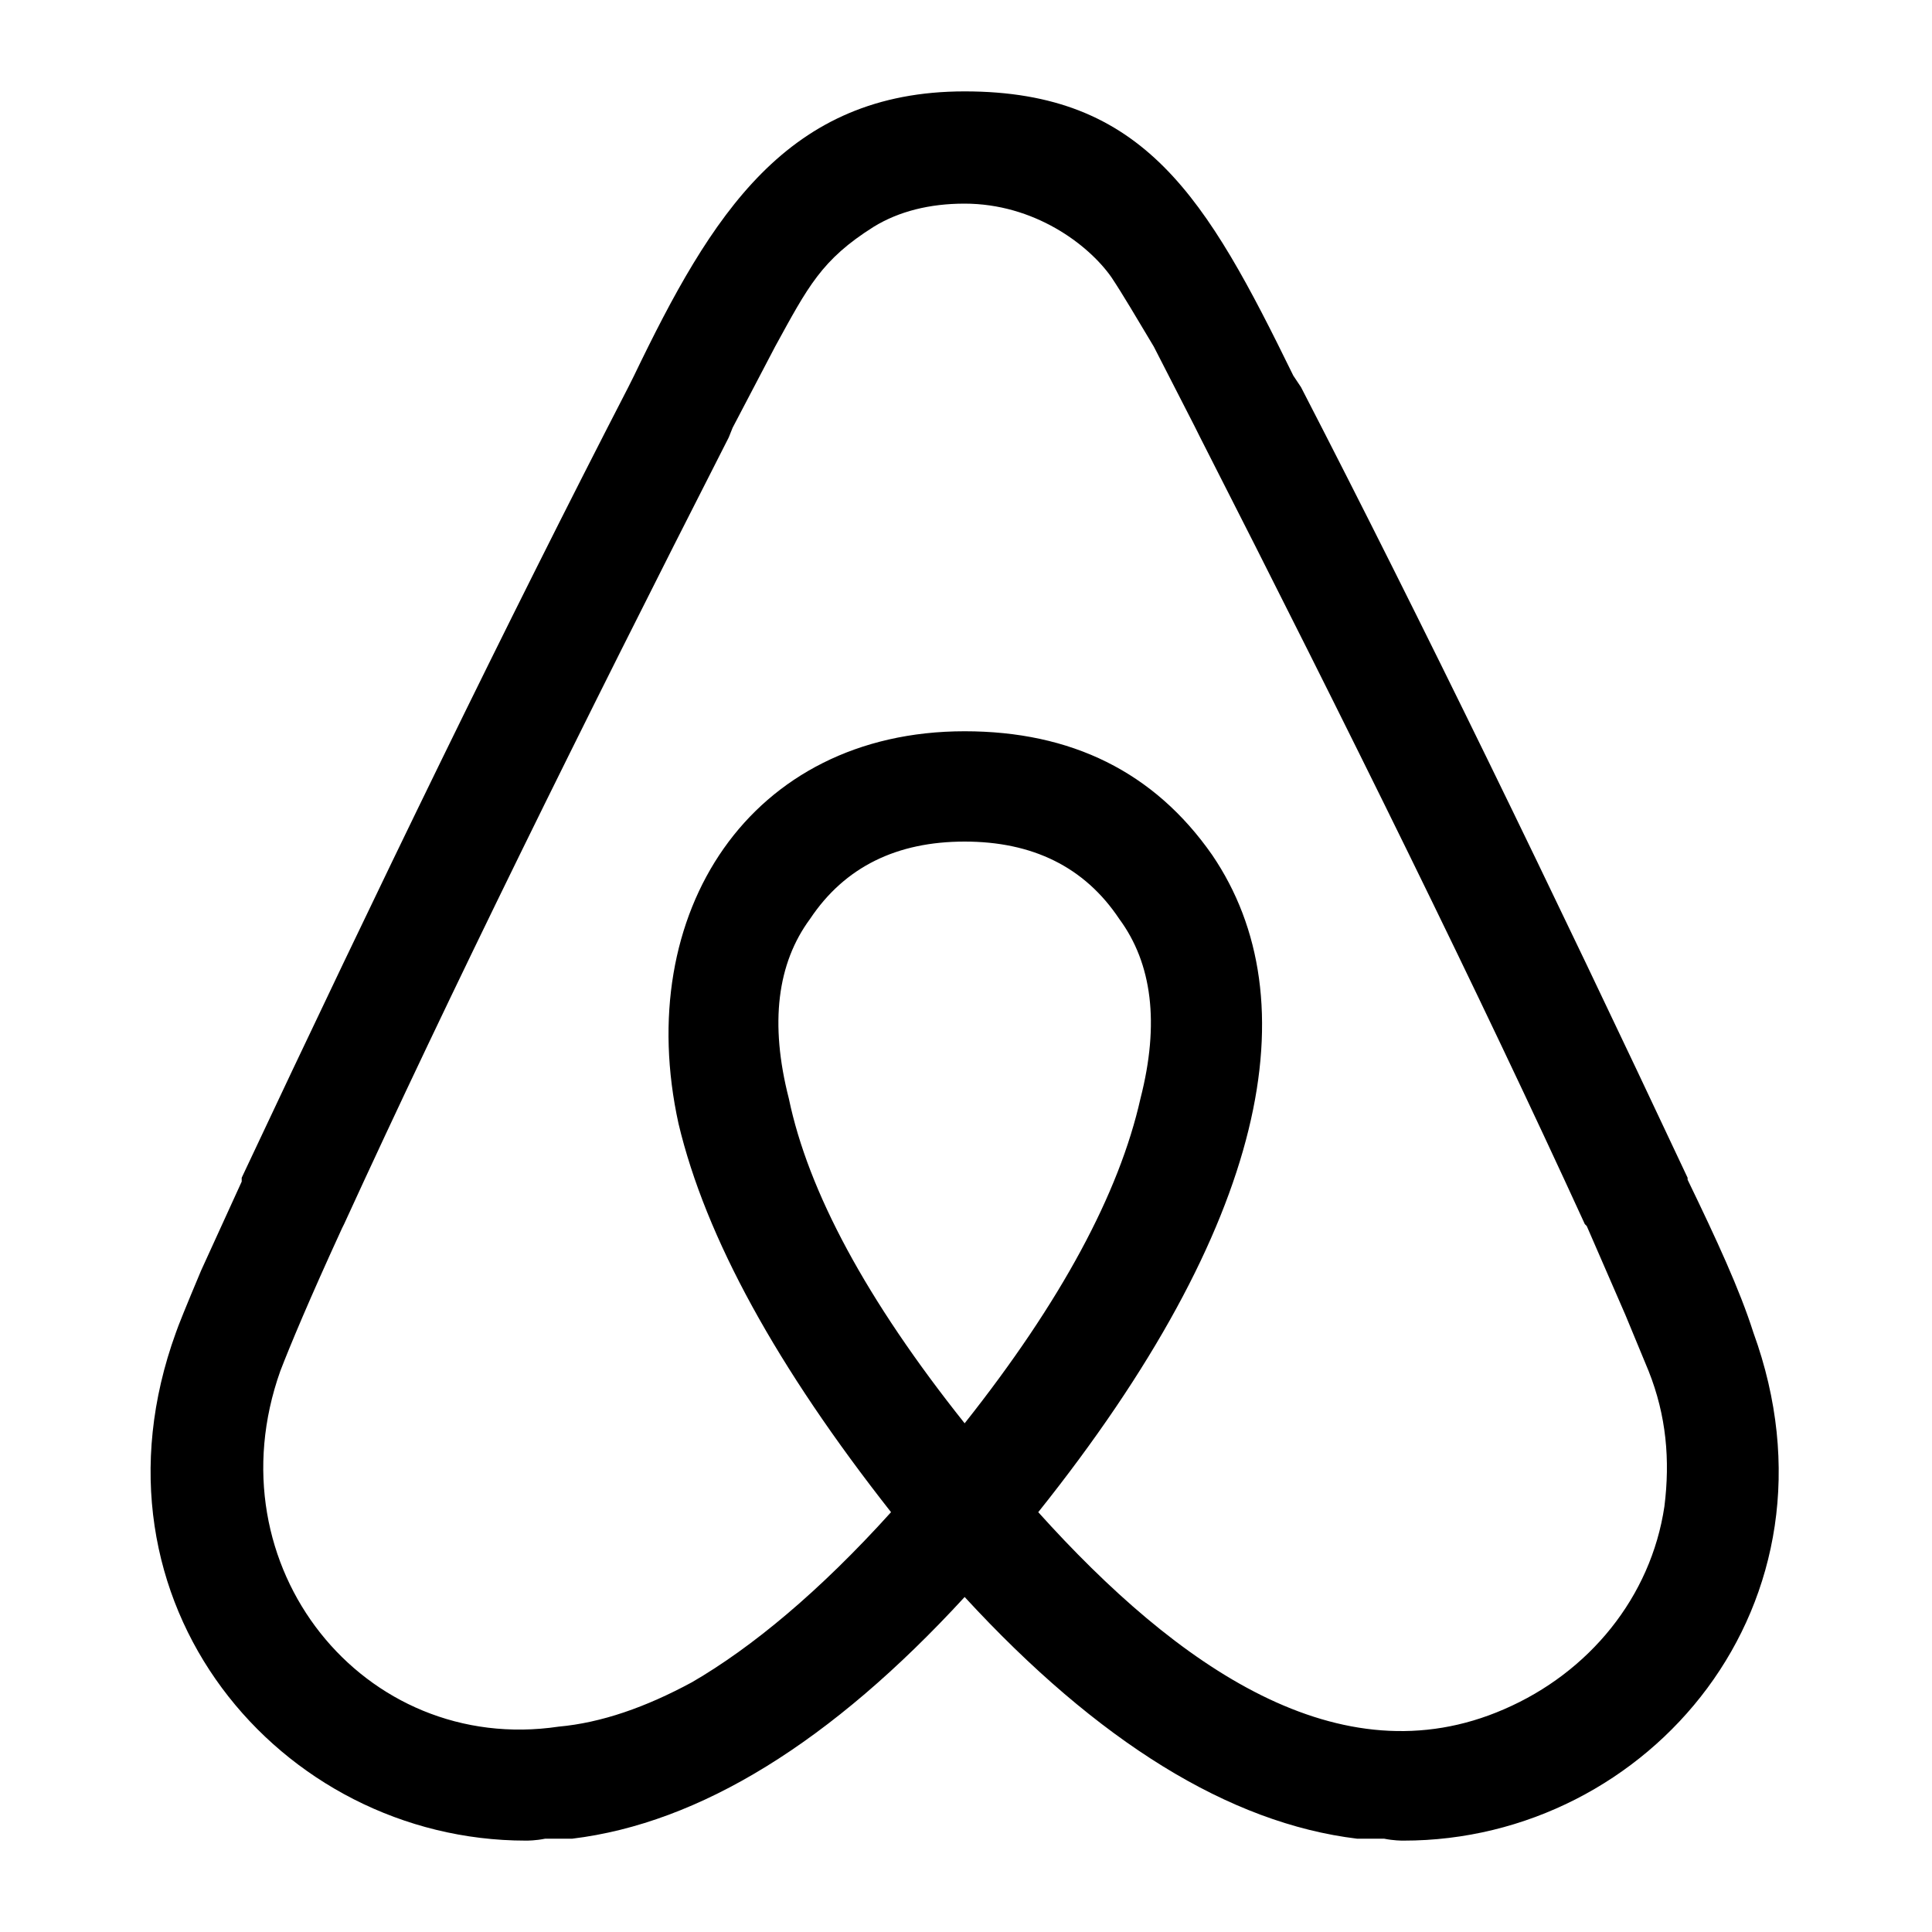
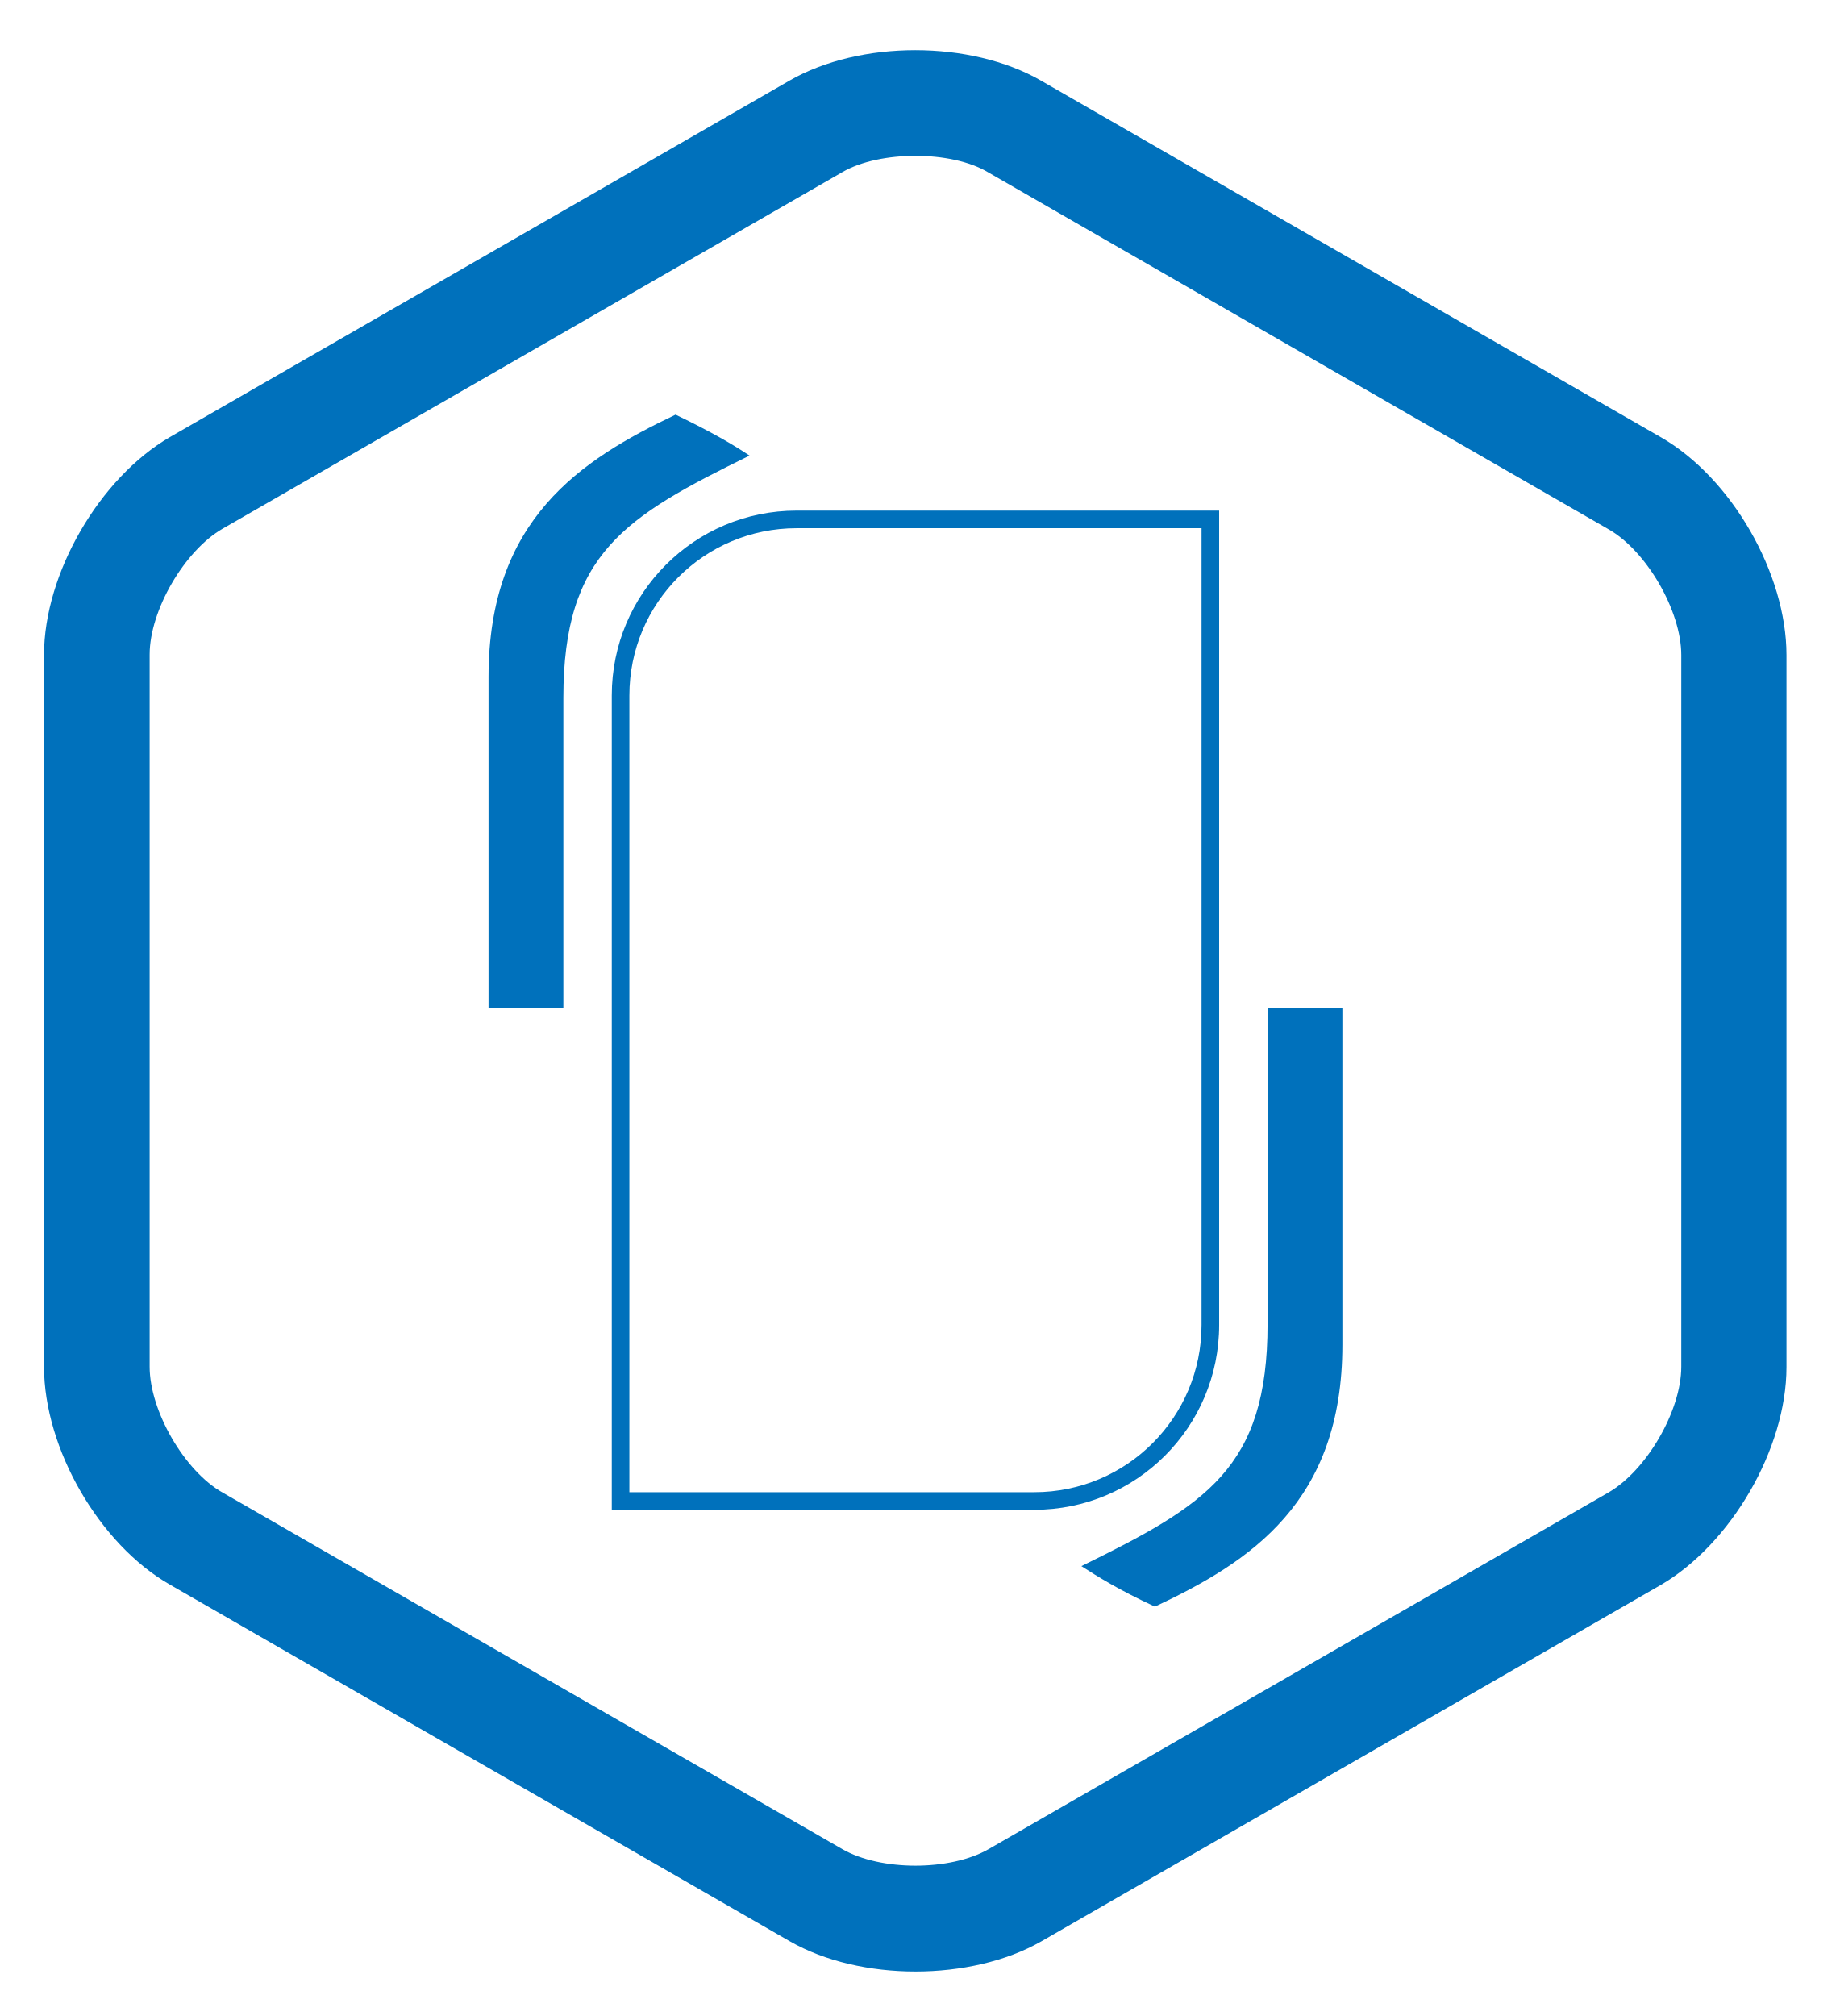
- <svg xmlns="http://www.w3.org/2000/svg" version="1.1" x="0px" y="0px" viewBox="0 0 1000 1000" style="enable-background:new 0 0 512 512;" xml:space="preserve">
-   <path d="M499.3 736.7c-51-64-81-120.1-91-168.1-10-39-6-70 11-93 18-27 45-40 80-40s62 13 80 40c17 23 21 54 11 93-11 49-41 105-91 168.1zm362.2 43c-7 47-39 86-83 105-85 37-169.1-22-241.1-102 119.1-149.1 141.1-265.1 90-340.2-30-43-73-64-128.1-64-111 0-172.1 94-148.1 203.1 14 59 51 126.1 110 201.1-37 41-72 70-103 88-24 13-47 21-69 23-101 15-180.1-83-144.1-184.1 5-13 15-37 32-74l1-2c55-120.1 122.1-256.1 199.1-407.2l2-5 22-42c17-31 24-45 51-62 13-8 29-12 47-12 36 0 64 21 76 38 6 9 13 21 22 36l21 41 3 6c77 151.1 144.1 287.1 199.1 407.2l1 1 20 46 12 29c9.2 23.1 11.2 46.1 8.2 70.1zm46-90.1c-7-22-19-48-34-79v-1c-71-151.1-137.1-287.1-200.1-409.2l-4-6c-45-92-77-147.1-170.1-147.1-92 0-131.1 64-171.1 147.1l-3 6c-63 122.1-129.1 258.1-200.1 409.2v2l-21 46c-8 19-12 29-13 32-51 140.1 54 263.1 181.1 263.1 1 0 5 0 10-1h14c66-8 134.1-50 203.1-125.1 69 75 137.1 117.1 203.1 125.1h14c5 1 9 1 10 1 127.1.1 232.1-123 181.1-263.1z">
-   </path>
+ <svg xmlns="http://www.w3.org/2000/svg" version="1.1" id="Layer_1" x="0px" y="0px" viewBox="0 0 418 458" style="enable-background:new 0 0 418 458;" xml:space="preserve">
+   <style type="text/css">
+ 	.st0{fill:#0071BC;}
+ </style>
+   <g id="XMLID_2_">
+     <g id="XMLID_1_">
+       <path id="XMLID_12_" class="st0" d="M208,447.9c-10.3,0-20.6-2.3-28.6-6.9L38.6,360c-16.1-9.2-28.6-31-28.6-49.5V148.8    c0-18.5,12.6-40.2,28.6-49.5l140.8-81c16-9.2,41.1-9.2,57.1,0l140.8,81c16.1,9.2,28.6,31,28.6,49.5v161.8    c0,18.5-12.6,40.2-28.6,49.5l-140.8,81C228.6,445.6,218.3,447.9,208,447.9z M208,35.4c-6.1,0-12.3,1.2-16.6,3.7l-140.8,81    c-8.7,5-16.6,18.6-16.6,28.6v161.8c0,10,7.9,23.7,16.6,28.6l140.8,81c8.7,5,24.5,5,33.2,0l140.8-81c8.7-5,16.6-18.6,16.6-28.6    V148.8c0-10-7.9-23.7-16.6-28.6l-140.8-81C220.3,36.6,214.1,35.4,208,35.4z" />
+     </g>
+     <g id="XMLID_4_">
+       <path id="XMLID_7_" class="st0" d="M235,343h-96V158c0-23.2,18.8-42,42-42h96v185C277,324.2,258.2,343,235,343z M143,339h92    c21,0,38-17,38-38V120h-92c-21,0-38,17-38,38V339z" />
+     </g>
+     <g id="XMLID_9_">
+       <path id="XMLID_5_" class="st0" d="M128,229v-70.5c0-32.8,14-41.1,42.3-55c-3.6-2.4-8.5-5.3-16.8-9.3    C131.9,104.5,111,118,111,153.8V229H128z" />
+     </g>
+     <g id="XMLID_10_">
+       <path id="XMLID_3_" class="st0" d="M262.4,365c21.7-10.2,42.6-23.7,42.6-59.5V229h-17v71.8c0,32.8-14,41.1-42.3,55    C249.3,358.1,254,361.1,262.4,365z" />
+     </g>
+   </g>
</svg>
